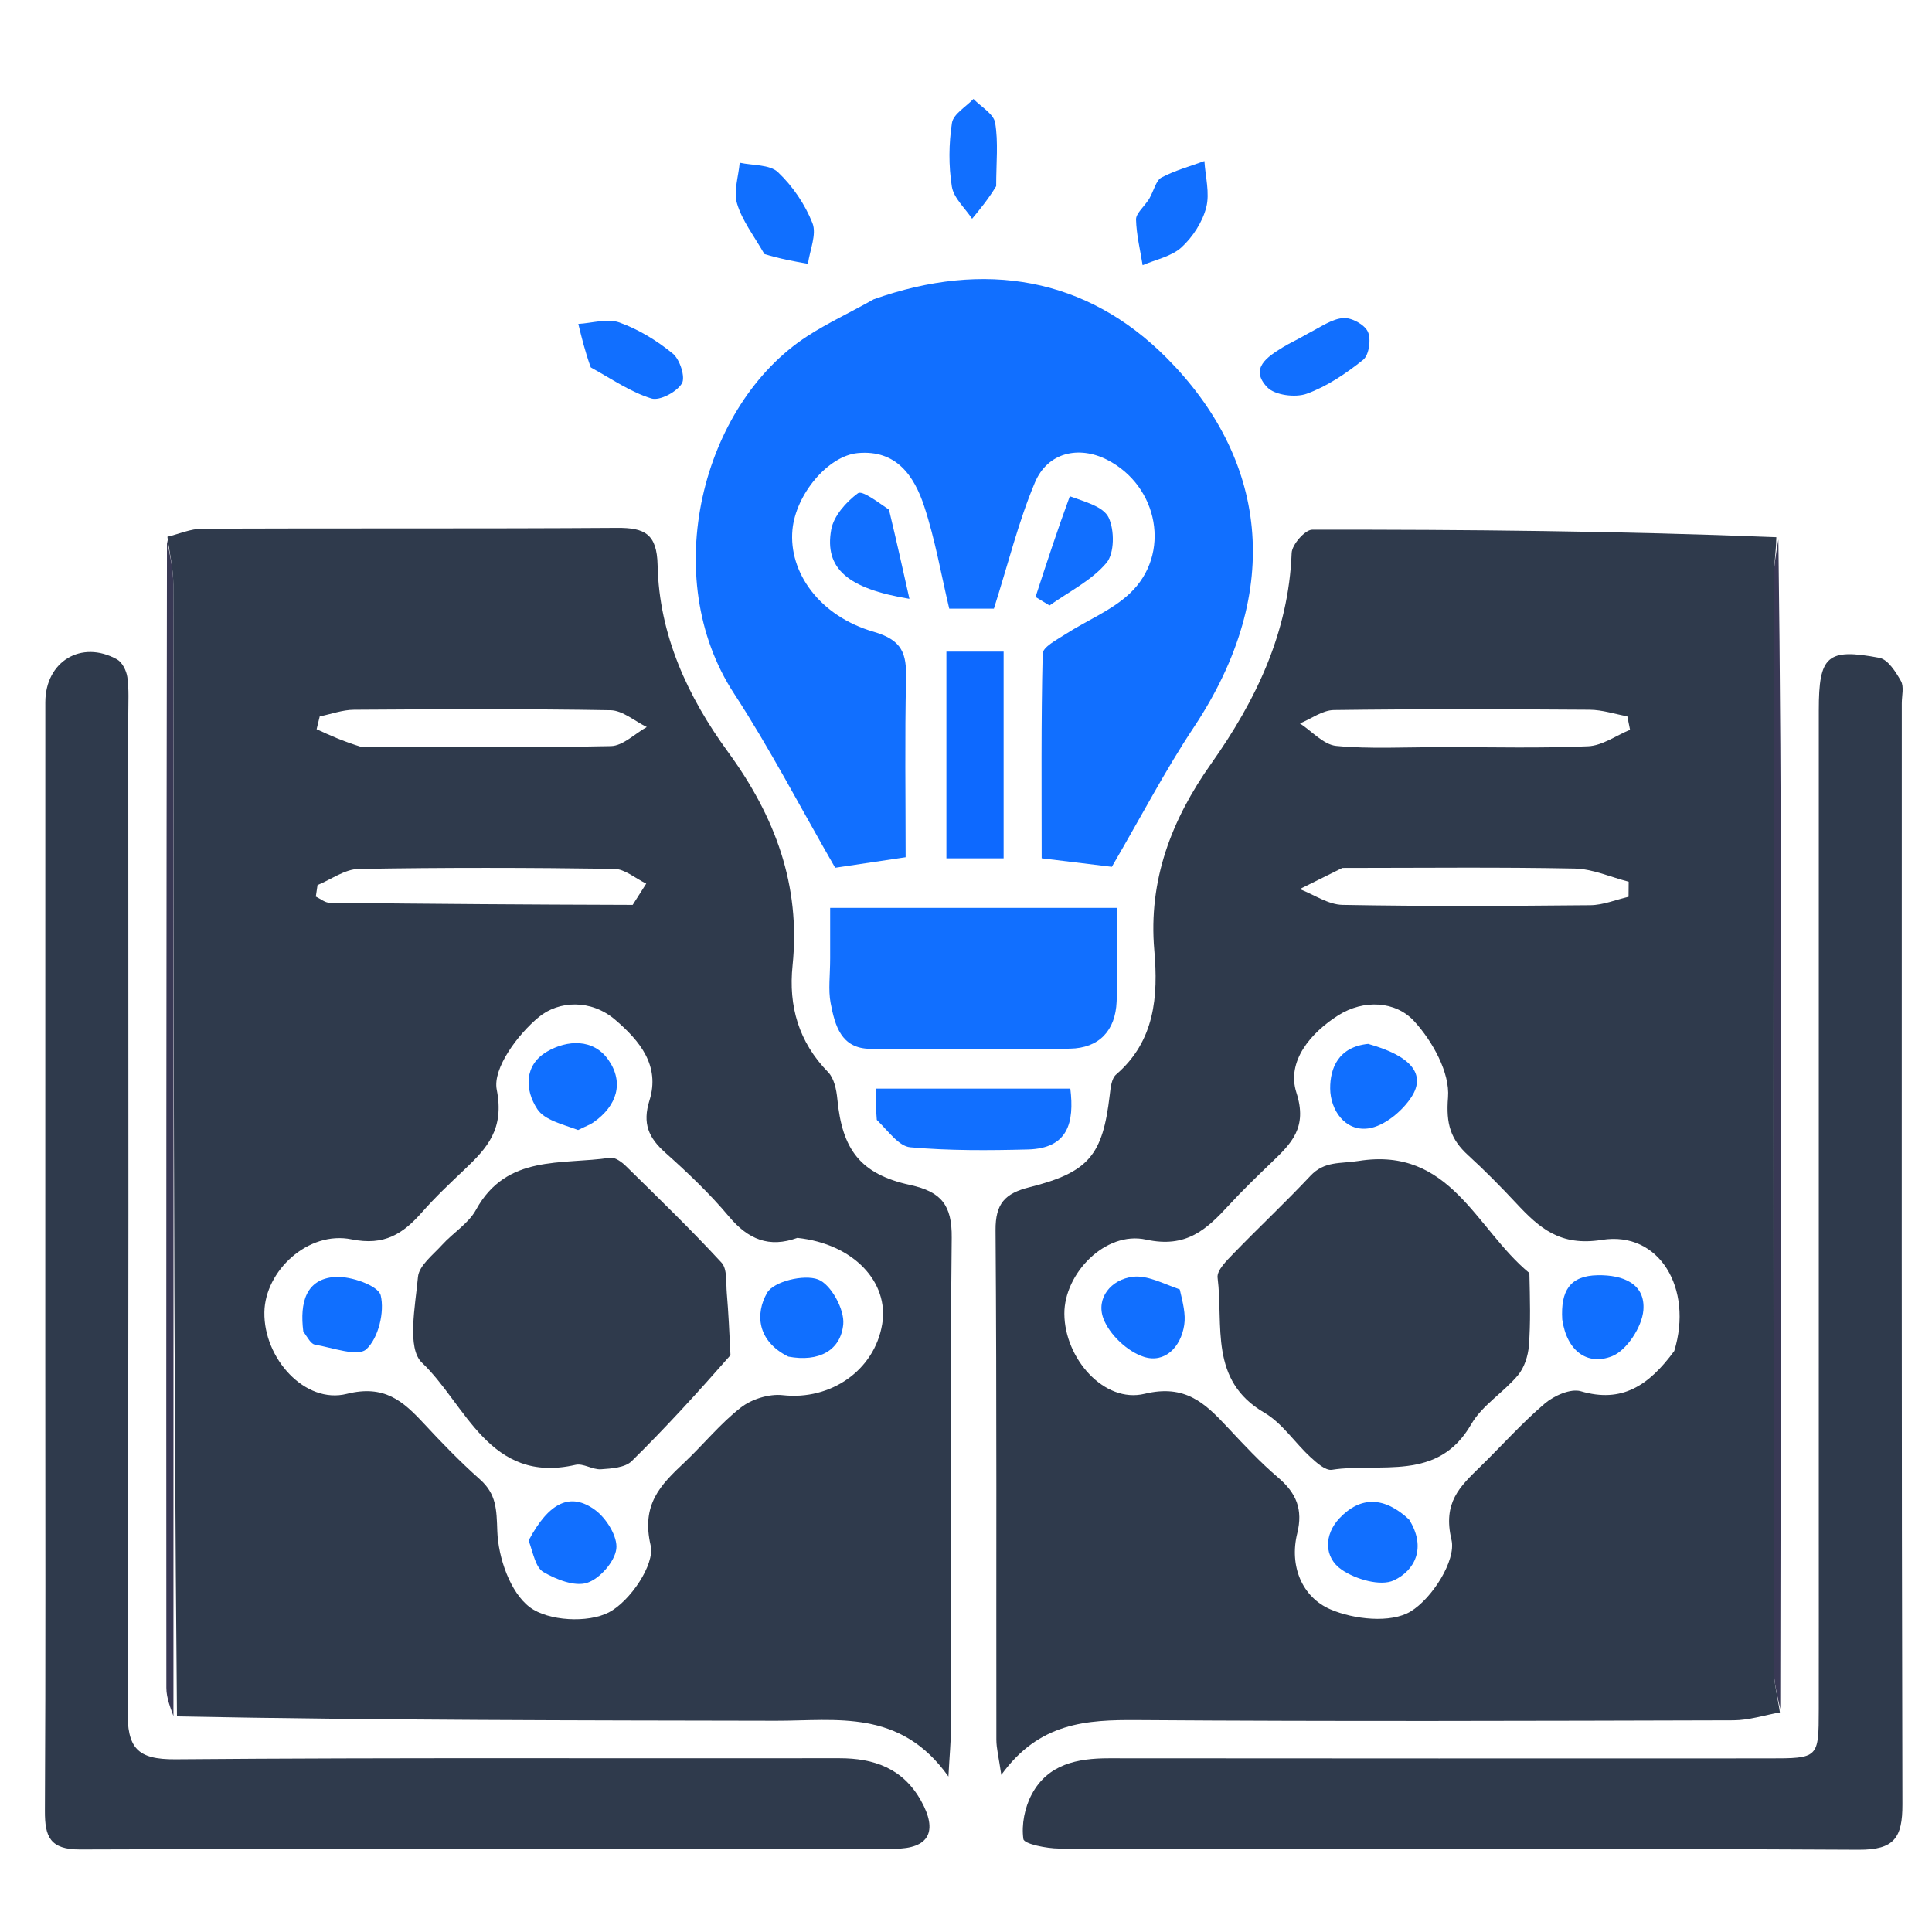
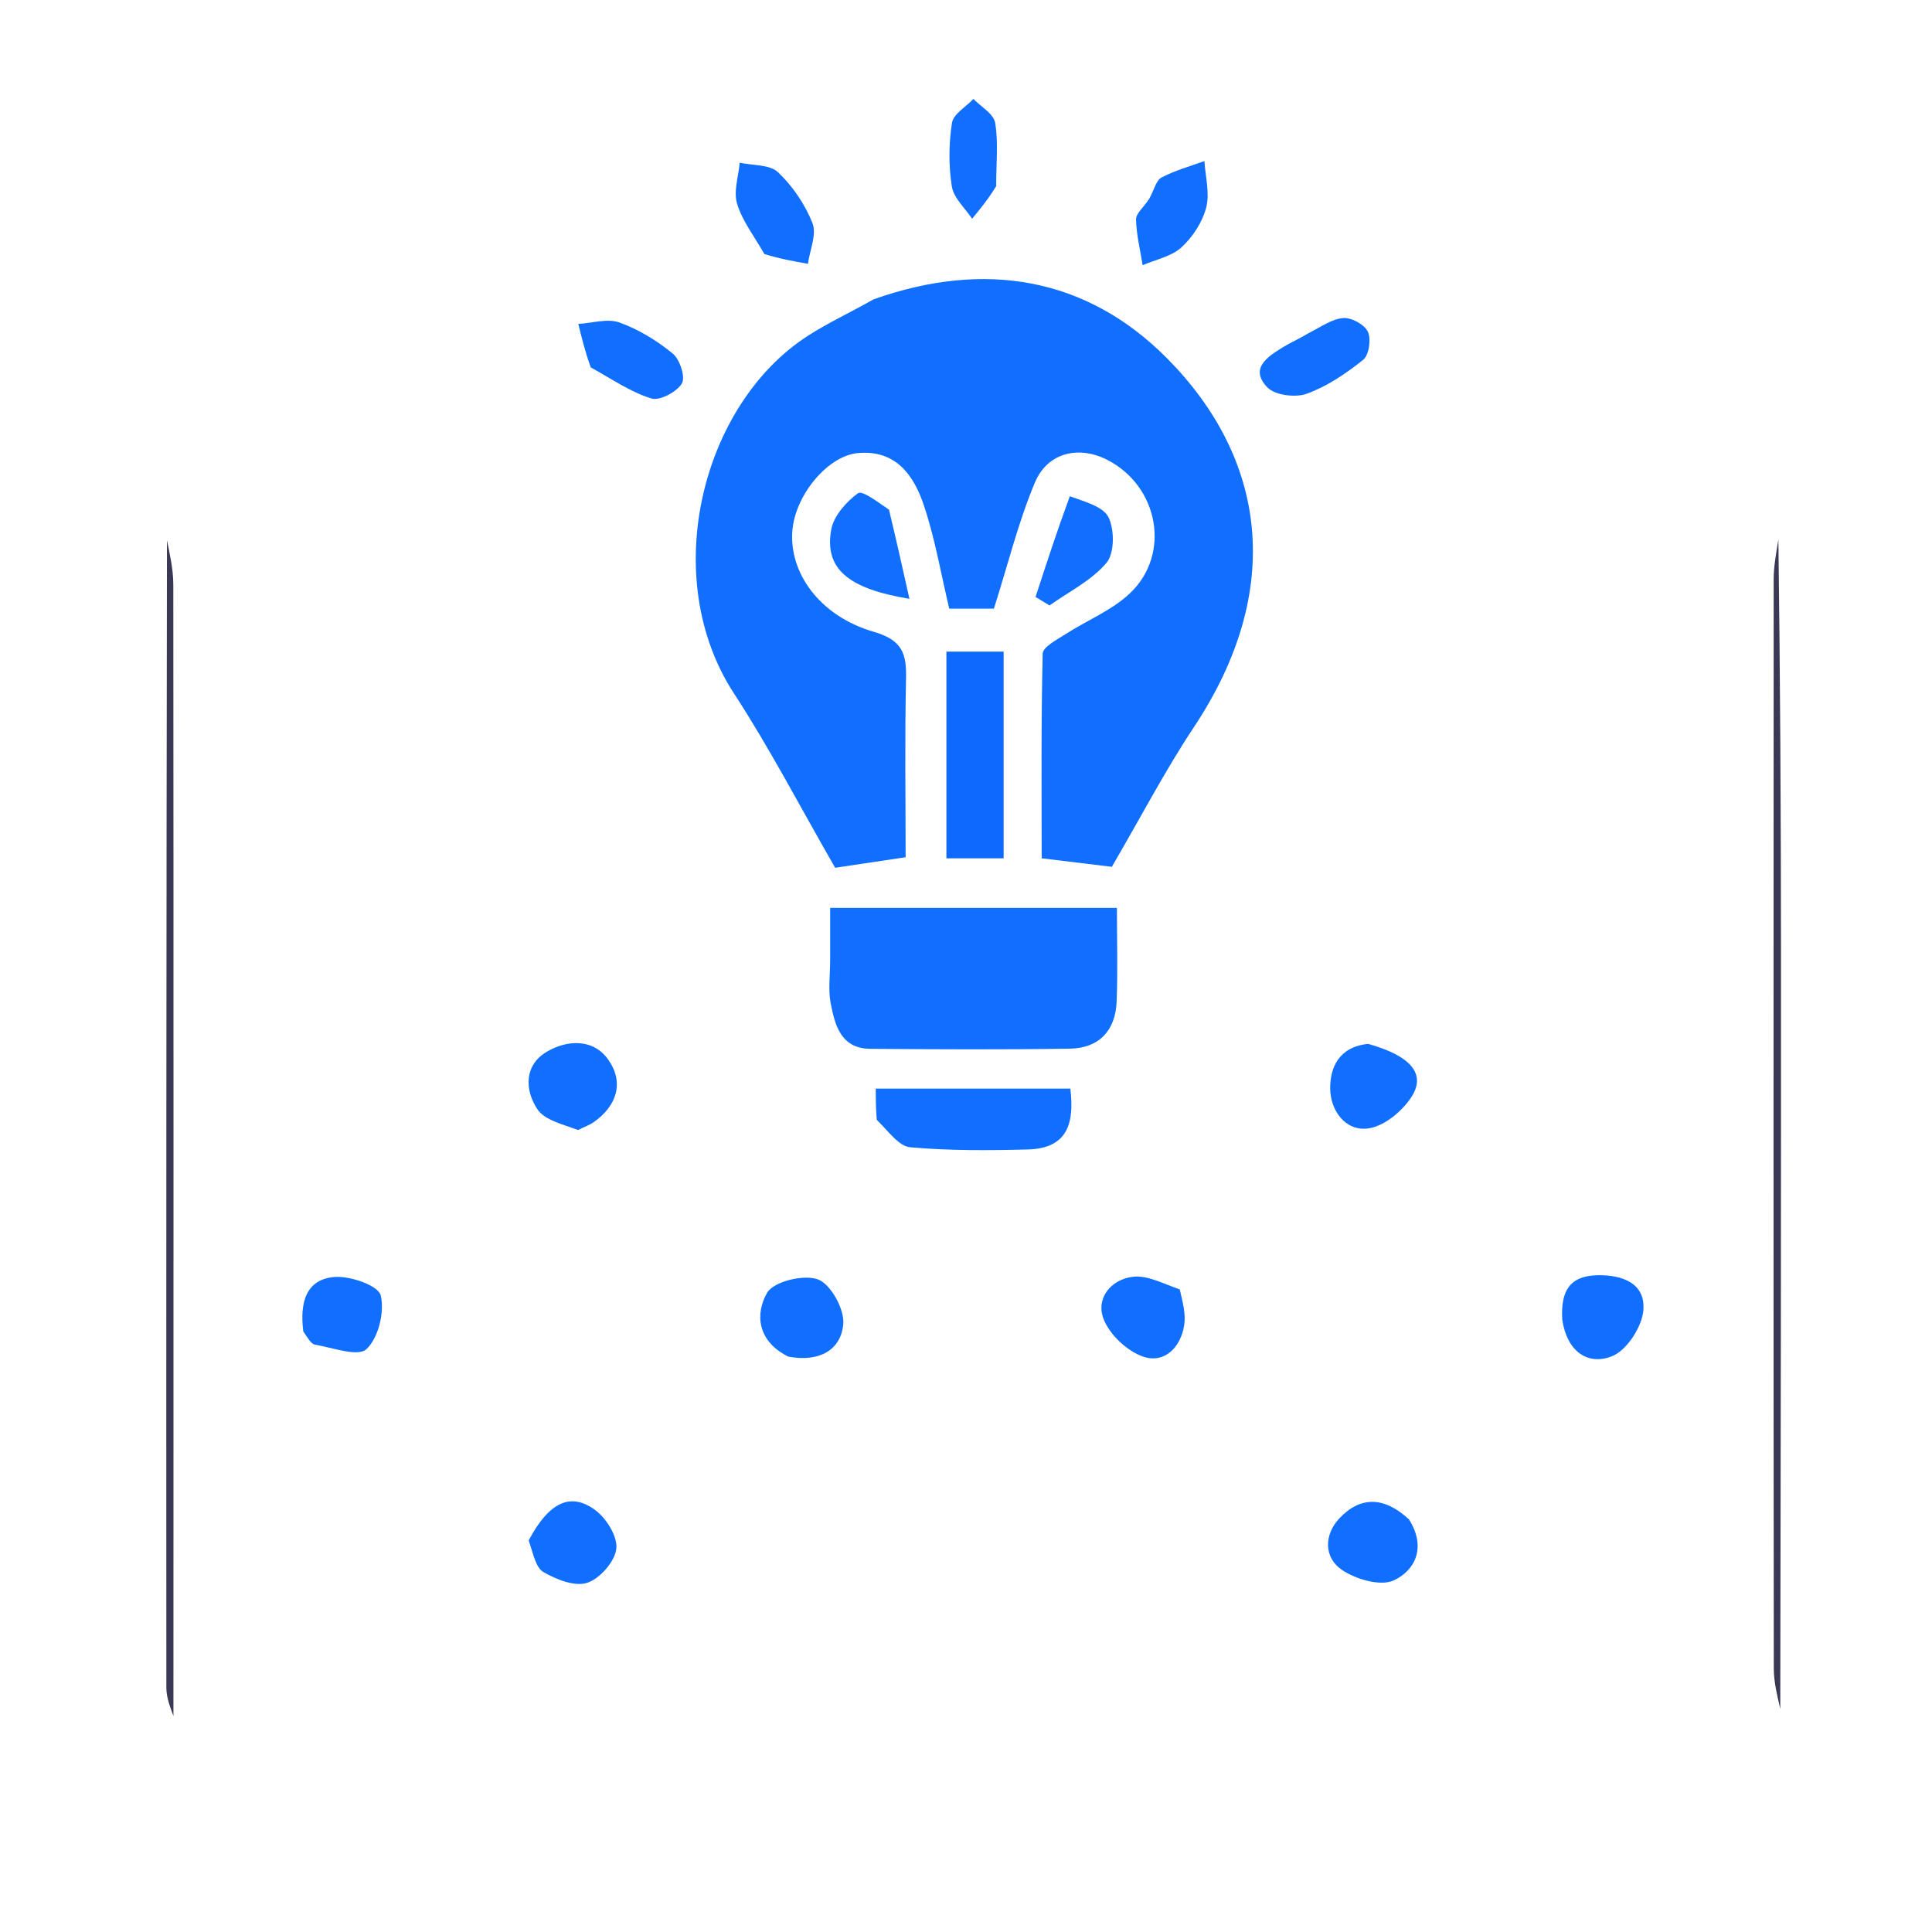
<svg xmlns="http://www.w3.org/2000/svg" version="1.1" id="Layer_1" x="0px" y="0px" width="100%" viewBox="0 0 256 256" enable-background="new 0 0 256 256" xml:space="preserve">
-   <path fill="#2F3A4C" opacity="1" stroke="none" d=" M22.181,71.122   C23.729,70.749 25.276,70.056 26.825,70.05   C45.137,69.975 63.449,70.071 81.76,69.944   C85.426,69.919 87.047,70.733 87.136,74.884   C87.333,84.121 91.126,92.326 96.461,99.632   C102.691,108.163 106.118,117.293 105.018,127.949   C104.464,133.319 105.833,138.078 109.727,142.062   C110.526,142.879 110.835,144.39 110.952,145.621   C111.588,152.334 114.005,155.579 120.61,157.019   C124.697,157.91 126.155,159.656 126.108,164.002   C125.872,185.807 126.004,207.616 125.99,229.424   C125.989,230.868 125.841,232.312 125.671,235.399   C119.287,226.399 110.83,228.024 102.818,228.01   C76.516,227.961 50.214,227.955 23.449,227.431   C22.991,177.114 23.006,127.299 22.965,77.485   C22.964,75.364 22.454,73.243 22.181,71.122  M105.657,164.025   C101.916,165.387 99.134,164.227 96.597,161.203   C94.04,158.155 91.122,155.38 88.147,152.726   C85.929,150.747 85.107,148.857 86.058,145.813   C87.497,141.202 84.776,137.914 81.522,135.128   C78.297,132.366 74.041,132.598 71.412,134.753   C68.62,137.041 65.262,141.56 65.82,144.379   C66.851,149.596 64.586,152.087 61.552,154.965   C59.621,156.796 57.676,158.63 55.921,160.625   C53.398,163.491 50.941,165.103 46.575,164.217   C40.845,163.054 35.124,168.373 35.032,173.873   C34.929,180.003 40.418,186.084 45.956,184.695   C50.899,183.454 53.374,185.619 56.158,188.619   C58.534,191.178 60.973,193.699 63.582,196.013   C65.788,197.97 65.797,200.015 65.895,202.877   C66.015,206.397 67.605,211.013 70.205,212.968   C72.642,214.801 77.902,215.089 80.672,213.651   C83.463,212.203 86.801,207.31 86.214,204.781   C84.952,199.339 87.506,196.78 90.68,193.792   C93.222,191.398 95.444,188.621 98.183,186.495   C99.618,185.381 101.928,184.668 103.72,184.869   C110.036,185.578 115.872,181.617 116.896,175.448   C117.812,169.931 113.157,164.826 105.657,164.025  M47.952,98.995   C58.952,98.991 69.954,99.093 80.949,98.864   C82.55,98.831 84.119,97.217 85.702,96.335   C84.101,95.558 82.512,94.136 80.898,94.108   C69.569,93.913 58.234,93.971 46.901,94.046   C45.387,94.056 43.877,94.621 42.365,94.929   C42.227,95.494 42.09,96.059 41.953,96.624   C43.658,97.41 45.362,98.197 47.952,98.995  M83.832,119.903   C84.432,118.963 85.031,118.023 85.63,117.083   C84.212,116.4 82.801,115.146 81.373,115.126   C70.089,114.965 58.8,114.94 47.518,115.141   C45.691,115.173 43.888,116.531 42.074,117.276   C41.999,117.785 41.924,118.293 41.848,118.802   C42.453,119.086 43.055,119.613 43.663,119.62   C56.763,119.771 69.864,119.865 83.832,119.903  z" />
-   <path fill="#2F3A4C" opacity="1" stroke="none" d=" M235.847,226.904   C233.797,227.269 231.748,227.946 229.697,227.952   C203.371,228.024 177.044,228.112 150.719,227.922   C143.979,227.873 137.701,228.222 132.677,235.182   C132.338,232.839 132.024,231.671 132.023,230.503   C131.994,208.009 132.086,185.515 131.916,163.022   C131.889,159.468 133.166,158.128 136.42,157.31   C144.308,155.328 146.114,153.029 147.044,145.117   C147.155,144.169 147.272,142.914 147.888,142.382   C153.05,137.926 153.479,131.996 152.951,125.925   C152.142,116.622 155.24,108.605 160.466,101.219   C166.42,92.805 170.745,83.833 171.152,73.268   C171.195,72.161 172.925,70.187 173.873,70.186   C194.342,70.161 214.811,70.36 235.375,71.18   C235.314,73.491 235.021,75.137 235.02,76.783   C234.996,124.874 234.99,172.965 235.036,221.056   C235.038,223.006 235.565,224.955 235.847,226.904  M221.848,179.013   C224.387,170.74 219.861,163.08 212.258,164.29   C206.723,165.171 203.988,162.734 200.909,159.436   C198.866,157.248 196.761,155.107 194.55,153.091   C192.207,150.955 191.587,148.933 191.87,145.412   C192.134,142.131 189.818,137.977 187.405,135.333   C184.92,132.61 180.683,132.41 177.319,134.541   C173.679,136.848 170.444,140.623 171.781,144.776   C173.28,149.434 171.109,151.506 168.469,154.045   C166.551,155.89 164.631,157.741 162.83,159.699   C159.865,162.921 157.188,165.42 151.854,164.252   C146.453,163.07 141.006,168.769 141.033,174.08   C141.064,180.006 146.308,185.985 151.663,184.688   C157.04,183.385 159.668,185.925 162.654,189.124   C164.81,191.434 166.983,193.758 169.38,195.803   C171.776,197.847 172.674,200.007 171.89,203.18   C170.819,207.516 172.542,211.63 176.279,213.244   C179.406,214.595 184.29,215.112 186.907,213.532   C189.759,211.811 192.976,206.754 192.329,204.032   C191.155,199.094 193.421,197 196.137,194.35   C198.996,191.561 201.661,188.555 204.692,185.975   C205.916,184.933 208.127,183.953 209.475,184.35   C214.864,185.938 218.439,183.653 221.848,179.013  M191.502,99   C197.815,98.997 204.135,99.165 210.436,98.885   C212.315,98.801 214.139,97.464 215.989,96.7   C215.869,96.106 215.749,95.512 215.629,94.918   C213.964,94.613 212.301,94.055 210.634,94.044   C199.338,93.966 188.04,93.934 176.746,94.085   C175.239,94.105 173.746,95.239 172.247,95.857   C173.847,96.898 175.376,98.676 177.061,98.838   C181.506,99.267 186.018,98.994 191.502,99  M177.869,115.006   C175.988,115.94 174.107,116.874 172.225,117.809   C174.114,118.539 175.992,119.867 177.894,119.902   C188.838,120.103 199.787,120.048 210.734,119.944   C212.423,119.929 214.105,119.217 215.79,118.827   C215.796,118.162 215.802,117.497 215.807,116.833   C213.423,116.223 211.048,115.135 208.652,115.087   C198.704,114.888 188.75,115.002 177.869,115.006  z" />
+   <path fill="#ffffffff" opacity="1" stroke="none" d=" M22.181,71.122   C23.729,70.749 25.276,70.056 26.825,70.05   C45.137,69.975 63.449,70.071 81.76,69.944   C85.426,69.919 87.047,70.733 87.136,74.884   C87.333,84.121 91.126,92.326 96.461,99.632   C102.691,108.163 106.118,117.293 105.018,127.949   C104.464,133.319 105.833,138.078 109.727,142.062   C110.526,142.879 110.835,144.39 110.952,145.621   C111.588,152.334 114.005,155.579 120.61,157.019   C124.697,157.91 126.155,159.656 126.108,164.002   C125.872,185.807 126.004,207.616 125.99,229.424   C125.989,230.868 125.841,232.312 125.671,235.399   C119.287,226.399 110.83,228.024 102.818,228.01   C76.516,227.961 50.214,227.955 23.449,227.431   C22.991,177.114 23.006,127.299 22.965,77.485   C22.964,75.364 22.454,73.243 22.181,71.122  M105.657,164.025   C101.916,165.387 99.134,164.227 96.597,161.203   C94.04,158.155 91.122,155.38 88.147,152.726   C85.929,150.747 85.107,148.857 86.058,145.813   C87.497,141.202 84.776,137.914 81.522,135.128   C78.297,132.366 74.041,132.598 71.412,134.753   C68.62,137.041 65.262,141.56 65.82,144.379   C66.851,149.596 64.586,152.087 61.552,154.965   C59.621,156.796 57.676,158.63 55.921,160.625   C53.398,163.491 50.941,165.103 46.575,164.217   C40.845,163.054 35.124,168.373 35.032,173.873   C34.929,180.003 40.418,186.084 45.956,184.695   C50.899,183.454 53.374,185.619 56.158,188.619   C58.534,191.178 60.973,193.699 63.582,196.013   C65.788,197.97 65.797,200.015 65.895,202.877   C66.015,206.397 67.605,211.013 70.205,212.968   C72.642,214.801 77.902,215.089 80.672,213.651   C83.463,212.203 86.801,207.31 86.214,204.781   C84.952,199.339 87.506,196.78 90.68,193.792   C93.222,191.398 95.444,188.621 98.183,186.495   C99.618,185.381 101.928,184.668 103.72,184.869   C110.036,185.578 115.872,181.617 116.896,175.448   C117.812,169.931 113.157,164.826 105.657,164.025  M47.952,98.995   C58.952,98.991 69.954,99.093 80.949,98.864   C82.55,98.831 84.119,97.217 85.702,96.335   C84.101,95.558 82.512,94.136 80.898,94.108   C69.569,93.913 58.234,93.971 46.901,94.046   C45.387,94.056 43.877,94.621 42.365,94.929   C42.227,95.494 42.09,96.059 41.953,96.624   C43.658,97.41 45.362,98.197 47.952,98.995  M83.832,119.903   C84.432,118.963 85.031,118.023 85.63,117.083   C84.212,116.4 82.801,115.146 81.373,115.126   C70.089,114.965 58.8,114.94 47.518,115.141   C45.691,115.173 43.888,116.531 42.074,117.276   C41.999,117.785 41.924,118.293 41.848,118.802   C42.453,119.086 43.055,119.613 43.663,119.62   C56.763,119.771 69.864,119.865 83.832,119.903  z" />
+   <path fill="#ffffffff" opacity="1" stroke="none" d=" M235.847,226.904   C233.797,227.269 231.748,227.946 229.697,227.952   C203.371,228.024 177.044,228.112 150.719,227.922   C143.979,227.873 137.701,228.222 132.677,235.182   C132.338,232.839 132.024,231.671 132.023,230.503   C131.994,208.009 132.086,185.515 131.916,163.022   C131.889,159.468 133.166,158.128 136.42,157.31   C144.308,155.328 146.114,153.029 147.044,145.117   C147.155,144.169 147.272,142.914 147.888,142.382   C153.05,137.926 153.479,131.996 152.951,125.925   C152.142,116.622 155.24,108.605 160.466,101.219   C166.42,92.805 170.745,83.833 171.152,73.268   C171.195,72.161 172.925,70.187 173.873,70.186   C194.342,70.161 214.811,70.36 235.375,71.18   C235.314,73.491 235.021,75.137 235.02,76.783   C234.996,124.874 234.99,172.965 235.036,221.056   C235.038,223.006 235.565,224.955 235.847,226.904  M221.848,179.013   C224.387,170.74 219.861,163.08 212.258,164.29   C206.723,165.171 203.988,162.734 200.909,159.436   C198.866,157.248 196.761,155.107 194.55,153.091   C192.207,150.955 191.587,148.933 191.87,145.412   C192.134,142.131 189.818,137.977 187.405,135.333   C184.92,132.61 180.683,132.41 177.319,134.541   C173.679,136.848 170.444,140.623 171.781,144.776   C173.28,149.434 171.109,151.506 168.469,154.045   C166.551,155.89 164.631,157.741 162.83,159.699   C159.865,162.921 157.188,165.42 151.854,164.252   C146.453,163.07 141.006,168.769 141.033,174.08   C141.064,180.006 146.308,185.985 151.663,184.688   C157.04,183.385 159.668,185.925 162.654,189.124   C164.81,191.434 166.983,193.758 169.38,195.803   C171.776,197.847 172.674,200.007 171.89,203.18   C170.819,207.516 172.542,211.63 176.279,213.244   C179.406,214.595 184.29,215.112 186.907,213.532   C189.759,211.811 192.976,206.754 192.329,204.032   C191.155,199.094 193.421,197 196.137,194.35   C198.996,191.561 201.661,188.555 204.692,185.975   C205.916,184.933 208.127,183.953 209.475,184.35   C214.864,185.938 218.439,183.653 221.848,179.013  M191.502,99   C197.815,98.997 204.135,99.165 210.436,98.885   C212.315,98.801 214.139,97.464 215.989,96.7   C215.869,96.106 215.749,95.512 215.629,94.918   C213.964,94.613 212.301,94.055 210.634,94.044   C199.338,93.966 188.04,93.934 176.746,94.085   C175.239,94.105 173.746,95.239 172.247,95.857   C173.847,96.898 175.376,98.676 177.061,98.838   C181.506,99.267 186.018,98.994 191.502,99  M177.869,115.006   C175.988,115.94 174.107,116.874 172.225,117.809   C174.114,118.539 175.992,119.867 177.894,119.902   C188.838,120.103 199.787,120.048 210.734,119.944   C212.423,119.929 214.105,119.217 215.79,118.827   C215.796,118.162 215.802,117.497 215.807,116.833   C213.423,116.223 211.048,115.135 208.652,115.087   C198.704,114.888 188.75,115.002 177.869,115.006  z" />
  <path fill="#116FFF" opacity="1" stroke="none" d=" M115.767,39.659   C130.517,34.426 143.989,36.775 154.581,47.421   C167.658,60.565 170.408,77.991 158.165,96.404   C154.421,102.035 151.285,108.071 147.324,114.858   C145.425,114.627 142.075,114.22 138.027,113.728   C138.027,104.779 137.941,95.69 138.162,86.609   C138.184,85.726 140.027,84.778 141.15,84.052   C143.989,82.216 147.29,80.905 149.701,78.635   C155.225,73.431 153.519,64.393 146.695,60.922   C142.945,59.014 138.817,59.938 137.135,63.929   C134.954,69.102 133.608,74.627 131.696,80.652   C130.453,80.652 128.054,80.652 125.781,80.652   C124.708,76.142 123.919,71.501 122.46,67.082   C121.132,63.06 118.774,59.575 113.676,60.034   C109.713,60.39 105.439,65.516 105.004,70.191   C104.481,75.826 108.575,81.631 115.776,83.716   C119.59,84.821 120.13,86.63 120.056,89.951   C119.881,97.755 120,105.566 120,113.588   C116.412,114.125 113.085,114.622 110.665,114.984   C106.008,106.905 101.997,99.153 97.252,91.879   C87.221,76.504 92.957,53.627 106.982,44.537   C109.674,42.792 112.618,41.439 115.767,39.659  z" />
-   <path fill="#2F3A4C" opacity="1" stroke="none" d=" M241,203   C241,166.363 240.998,130.226 241.002,94.088   C241.002,86.905 242.098,85.857 249.025,87.165   C250.155,87.378 251.205,89.024 251.885,90.236   C252.314,91.002 251.998,92.191 251.998,93.19   C252,141.817 251.951,190.444 252.08,239.071   C252.092,243.486 251.033,245.126 246.281,245.1   C210.978,244.912 175.673,245.015 140.368,244.944   C138.696,244.94 135.7,244.342 135.605,243.689   C135.328,241.781 135.788,239.48 136.721,237.741   C138.856,233.764 142.736,232.979 146.945,232.983   C176.088,233.016 205.231,233.003 234.374,232.997   C240.977,232.995 240.987,232.979 240.997,226.481   C241.009,218.821 241,211.16 241,203  z" />
-   <path fill="#2F3A4C" opacity="1" stroke="none" d=" M6,180   C6,150.689 5.995,121.877 6.005,93.066   C6.007,87.643 10.778,84.748 15.506,87.372   C16.202,87.758 16.753,88.877 16.873,89.727   C17.103,91.362 16.997,93.048 16.997,94.713   C17.001,138.679 17.075,182.646 16.896,226.612   C16.876,231.561 18.091,233.162 23.259,233.118   C52.568,232.873 81.88,233.025 111.191,232.975   C115.868,232.967 119.658,234.351 122.036,238.599   C124.315,242.671 123.119,244.967 118.521,244.972   C82.548,245.011 46.576,244.944 10.604,245.065   C6.638,245.078 5.931,243.396 5.95,239.954   C6.058,220.136 6.001,200.318 6,180  z" />
+   <path fill="#ffffffff" opacity="1" stroke="none" d=" M241,203   C241,166.363 240.998,130.226 241.002,94.088   C241.002,86.905 242.098,85.857 249.025,87.165   C250.155,87.378 251.205,89.024 251.885,90.236   C252.314,91.002 251.998,92.191 251.998,93.19   C252,141.817 251.951,190.444 252.08,239.071   C252.092,243.486 251.033,245.126 246.281,245.1   C210.978,244.912 175.673,245.015 140.368,244.944   C138.696,244.94 135.7,244.342 135.605,243.689   C135.328,241.781 135.788,239.48 136.721,237.741   C138.856,233.764 142.736,232.979 146.945,232.983   C176.088,233.016 205.231,233.003 234.374,232.997   C240.977,232.995 240.987,232.979 240.997,226.481   C241.009,218.821 241,211.16 241,203  z" />
+   <path fill="#ffffffff" opacity="1" stroke="none" d=" M6,180   C6,150.689 5.995,121.877 6.005,93.066   C6.007,87.643 10.778,84.748 15.506,87.372   C16.202,87.758 16.753,88.877 16.873,89.727   C17.103,91.362 16.997,93.048 16.997,94.713   C17.001,138.679 17.075,182.646 16.896,226.612   C16.876,231.561 18.091,233.162 23.259,233.118   C52.568,232.873 81.88,233.025 111.191,232.975   C115.868,232.967 119.658,234.351 122.036,238.599   C124.315,242.671 123.119,244.967 118.521,244.972   C82.548,245.011 46.576,244.944 10.604,245.065   C6.638,245.078 5.931,243.396 5.95,239.954   C6.058,220.136 6.001,200.318 6,180  z" />
  <path fill="#116FFF" opacity="1" stroke="none" d=" M110,126.976   C110,124.533 110,122.564 110,120.299   C122.711,120.299 135.091,120.299 147.996,120.299   C147.996,124.5 148.122,128.617 147.959,132.721   C147.807,136.556 145.63,138.889 141.773,138.951   C132.952,139.092 124.127,139.045 115.304,138.973   C111.423,138.942 110.632,135.844 110.068,132.932   C109.726,131.167 110.002,129.282 110,126.976  z" />
  <path fill="#0D69FF" opacity="1" stroke="none" d=" M132.985,93.086   C132.985,100.206 132.985,106.835 132.985,113.73   C130.337,113.73 128.069,113.73 125.404,113.73   C125.404,104.806 125.404,95.75 125.404,86.343   C127.616,86.343 130.005,86.343 132.985,86.343   C132.985,88.379 132.985,90.487 132.985,93.086  z" />
  <path fill="#116FFF" opacity="1" stroke="none" d=" M116.18,148.387   C116.046,146.816 116.046,145.656 116.046,144.247   C124.614,144.247 133.049,144.247 141.825,144.247   C142.369,148.741 141.531,152.172 136.197,152.31   C131.005,152.445 125.781,152.48 120.619,152.021   C119.101,151.886 117.745,149.922 116.18,148.387  z" />
  <path fill="#393955" opacity="1" stroke="none" d=" M22.124,71.578   C22.454,73.243 22.964,75.364 22.965,77.485   C23.006,127.299 22.991,177.114 22.981,227.385   C22.651,226.443 22.044,225.045 22.043,223.647   C22.016,173.109 22.046,122.571 22.124,71.578  z" />
  <path fill="#393955" opacity="1" stroke="none" d=" M235.895,226.446   C235.565,224.955 235.038,223.006 235.036,221.056   C234.99,172.965 234.996,124.874 235.02,76.783   C235.021,75.137 235.314,73.491 235.645,71.488   C235.881,89.446 235.983,107.76 235.991,126.075   C236.004,159.379 235.962,192.683 235.895,226.446  z" />
  <path fill="#116FFF" opacity="1" stroke="none" d=" M78.279,48.681   C77.529,46.601 77.08,44.761 76.63,42.922   C78.462,42.817 80.491,42.163 82.08,42.733   C84.62,43.645 87.058,45.139 89.153,46.857   C90.094,47.629 90.852,50.004 90.348,50.819   C89.651,51.947 87.422,53.14 86.311,52.799   C83.593,51.967 81.14,50.27 78.279,48.681  z" />
  <path fill="#106FFF" opacity="1" stroke="none" d=" M101.285,33.66   C99.891,31.237 98.341,29.239 97.664,26.979   C97.178,25.354 97.855,23.38 98.014,21.561   C99.743,21.94 101.988,21.776 103.088,22.819   C105.03,24.661 106.68,27.08 107.656,29.569   C108.239,31.058 107.307,33.141 107.056,34.956   C105.205,34.628 103.353,34.3 101.285,33.66  z" />
  <path fill="#116FFF" opacity="1" stroke="none" d=" M117.796,67.533   C118.782,71.634 119.615,75.367 120.504,79.347   C112.312,78 109.215,75.323 110.142,70.171   C110.467,68.363 112.122,66.509 113.675,65.359   C114.242,64.939 116.278,66.504 117.796,67.533  z" />
  <path fill="#116FFF" opacity="1" stroke="none" d=" M152.267,26.357   C152.938,25.163 153.186,23.902 153.902,23.523   C155.685,22.581 157.68,22.04 159.59,21.339   C159.716,23.398 160.324,25.582 159.833,27.482   C159.332,29.423 158.047,31.407 156.556,32.773   C155.23,33.988 153.151,34.383 151.405,35.141   C151.083,33.122 150.581,31.107 150.531,29.082   C150.512,28.298 151.519,27.489 152.267,26.357  z" />
  <path fill="#116FFF" opacity="1" stroke="none" d=" M173.302,44.199   C175.061,43.297 176.505,42.245 178.013,42.143   C179.099,42.07 180.819,43.014 181.252,43.962   C181.703,44.948 181.402,47.054 180.63,47.674   C178.368,49.49 175.848,51.194 173.15,52.174   C171.647,52.719 168.921,52.373 167.915,51.316   C165.543,48.825 167.938,47.277 169.971,46.024   C170.94,45.427 171.997,44.973 173.302,44.199  z" />
  <path fill="#116FFF" opacity="1" stroke="none" d=" M141.756,65.755   C143.728,66.483 146.196,67.107 146.899,68.575   C147.69,70.229 147.682,73.31 146.611,74.583   C144.641,76.923 141.638,78.394 139.066,80.227   C138.449,79.851 137.832,79.475 137.215,79.099   C138.635,74.741 140.054,70.383 141.756,65.755  z" />
  <path fill="#116FFF" opacity="1" stroke="none" d=" M131.999,24.667   C130.935,26.41 129.872,27.697 128.808,28.984   C127.873,27.568 126.368,26.243 126.125,24.717   C125.687,21.963 125.715,19.044 126.141,16.285   C126.323,15.107 127.993,14.16 128.986,13.107   C129.989,14.15 131.657,15.079 131.859,16.259   C132.3,18.842 131.998,21.552 131.999,24.667  z" />
-   <path fill="#2F3A4C" opacity="1" stroke="none" d=" M96.792,179.572   C92.439,184.531 88.191,189.191 83.703,193.607   C82.824,194.472 81.029,194.59 79.631,194.685   C78.523,194.76 77.283,193.864 76.261,194.098   C64.825,196.718 61.759,186.118 55.904,180.556   C53.892,178.646 55.032,173.053 55.384,169.202   C55.521,167.697 57.374,166.287 58.579,164.954   C60.03,163.35 62.078,162.124 63.075,160.301   C67.119,152.907 74.443,154.373 80.856,153.406   C81.492,153.31 82.399,153.981 82.953,154.526   C87.229,158.729 91.542,162.903 95.604,167.307   C96.383,168.15 96.187,169.958 96.304,171.333   C96.526,173.947 96.649,176.569 96.792,179.572  z" />
+   <path fill="#ffffffff" opacity="1" stroke="none" d=" M96.792,179.572   C92.439,184.531 88.191,189.191 83.703,193.607   C82.824,194.472 81.029,194.59 79.631,194.685   C78.523,194.76 77.283,193.864 76.261,194.098   C64.825,196.718 61.759,186.118 55.904,180.556   C53.892,178.646 55.032,173.053 55.384,169.202   C55.521,167.697 57.374,166.287 58.579,164.954   C60.03,163.35 62.078,162.124 63.075,160.301   C67.119,152.907 74.443,154.373 80.856,153.406   C81.492,153.31 82.399,153.981 82.953,154.526   C87.229,158.729 91.542,162.903 95.604,167.307   C96.383,168.15 96.187,169.958 96.304,171.333   C96.526,173.947 96.649,176.569 96.792,179.572  z" />
  <path fill="#106FFF" opacity="1" stroke="none" d=" M76.601,149.734   C74.526,148.961 72.156,148.423 71.193,146.959   C69.515,144.406 69.448,141.118 72.471,139.349   C75.164,137.772 78.633,137.595 80.614,140.434   C82.716,143.445 81.755,146.525 78.663,148.697   C78.145,149.062 77.517,149.271 76.601,149.734  z" />
  <path fill="#106FFF" opacity="1" stroke="none" d=" M104.45,179.757   C100.303,177.691 100.055,174.064 101.647,171.303   C102.517,169.794 106.522,168.83 108.396,169.533   C110.096,170.171 111.922,173.505 111.737,175.466   C111.407,178.958 108.488,180.518 104.45,179.757  z" />
  <path fill="#106FFF" opacity="1" stroke="none" d=" M40.188,176.424   C39.703,172.598 40.533,169.464 44.401,169.203   C46.463,169.063 50.131,170.354 50.445,171.641   C50.981,173.838 50.147,177.296 48.548,178.774   C47.411,179.825 44.059,178.569 41.725,178.17   C41.196,178.08 40.789,177.276 40.188,176.424  z" />
  <path fill="#116FFF" opacity="1" stroke="none" d=" M70.048,204.119   C72.747,199.032 75.615,197.665 78.903,200.117   C80.374,201.213 81.872,203.643 81.663,205.247   C81.441,206.954 79.47,209.195 77.791,209.734   C76.146,210.262 73.703,209.292 72.004,208.302   C70.961,207.695 70.657,205.817 70.048,204.119  z" />
-   <path fill="#2F3A4C" opacity="1" stroke="none" d=" M202.651,168.687   C202.728,172.147 202.825,175.254 202.582,178.334   C202.476,179.681 201.976,181.227 201.127,182.239   C199.205,184.526 196.389,186.212 194.943,188.722   C190.505,196.429 182.922,193.74 176.49,194.755   C175.634,194.89 174.439,193.809 173.621,193.054   C171.54,191.135 169.889,188.558 167.521,187.182   C160.179,182.915 162.134,175.64 161.337,169.297   C161.215,168.329 162.548,167.031 163.44,166.108   C166.796,162.635 170.33,159.331 173.633,155.809   C175.508,153.809 177.606,154.216 180.004,153.834   C192.208,151.889 195.524,162.818 202.651,168.687  z" />
+   <path fill="#ffffffff" opacity="1" stroke="none" d=" M202.651,168.687   C202.728,172.147 202.825,175.254 202.582,178.334   C202.476,179.681 201.976,181.227 201.127,182.239   C199.205,184.526 196.389,186.212 194.943,188.722   C190.505,196.429 182.922,193.74 176.49,194.755   C175.634,194.89 174.439,193.809 173.621,193.054   C171.54,191.135 169.889,188.558 167.521,187.182   C160.179,182.915 162.134,175.64 161.337,169.297   C161.215,168.329 162.548,167.031 163.44,166.108   C166.796,162.635 170.33,159.331 173.633,155.809   C175.508,153.809 177.606,154.216 180.004,153.834   C192.208,151.889 195.524,162.818 202.651,168.687  z" />
  <path fill="#116FFF" opacity="1" stroke="none" d=" M186.708,201.34   C189.047,205.072 187.475,208.104 184.697,209.404   C182.937,210.228 179.625,209.269 177.779,207.994   C175.399,206.351 175.436,203.345 177.488,201.174   C180.277,198.224 183.437,198.288 186.708,201.34  z" />
  <path fill="#106FFF" opacity="1" stroke="none" d=" M207.005,174.842   C206.784,171.068 207.991,169.039 211.704,168.974   C215.077,168.916 218.042,170.103 217.755,173.615   C217.573,175.829 215.539,178.956 213.576,179.718   C210.383,180.959 207.629,179.096 207.005,174.842  z" />
  <path fill="#116FFF" opacity="1" stroke="none" d=" M156.326,170.859   C156.738,172.627 157.134,174.139 156.917,175.559   C156.464,178.526 154.333,180.673 151.565,179.789   C149.402,179.098 147.012,176.849 146.212,174.73   C145.191,172.026 147.203,169.509 150.146,169.177   C152.032,168.965 154.065,170.056 156.326,170.859  z" />
  <path fill="#106FFF" opacity="1" stroke="none" d=" M181.287,138.319   C186.957,139.9 188.983,142.321 187.036,145.341   C185.809,147.245 183.398,149.243 181.295,149.523   C178.209,149.933 176.276,147.062 176.256,144.239   C176.237,141.551 177.333,138.724 181.287,138.319  z" />
</svg>
